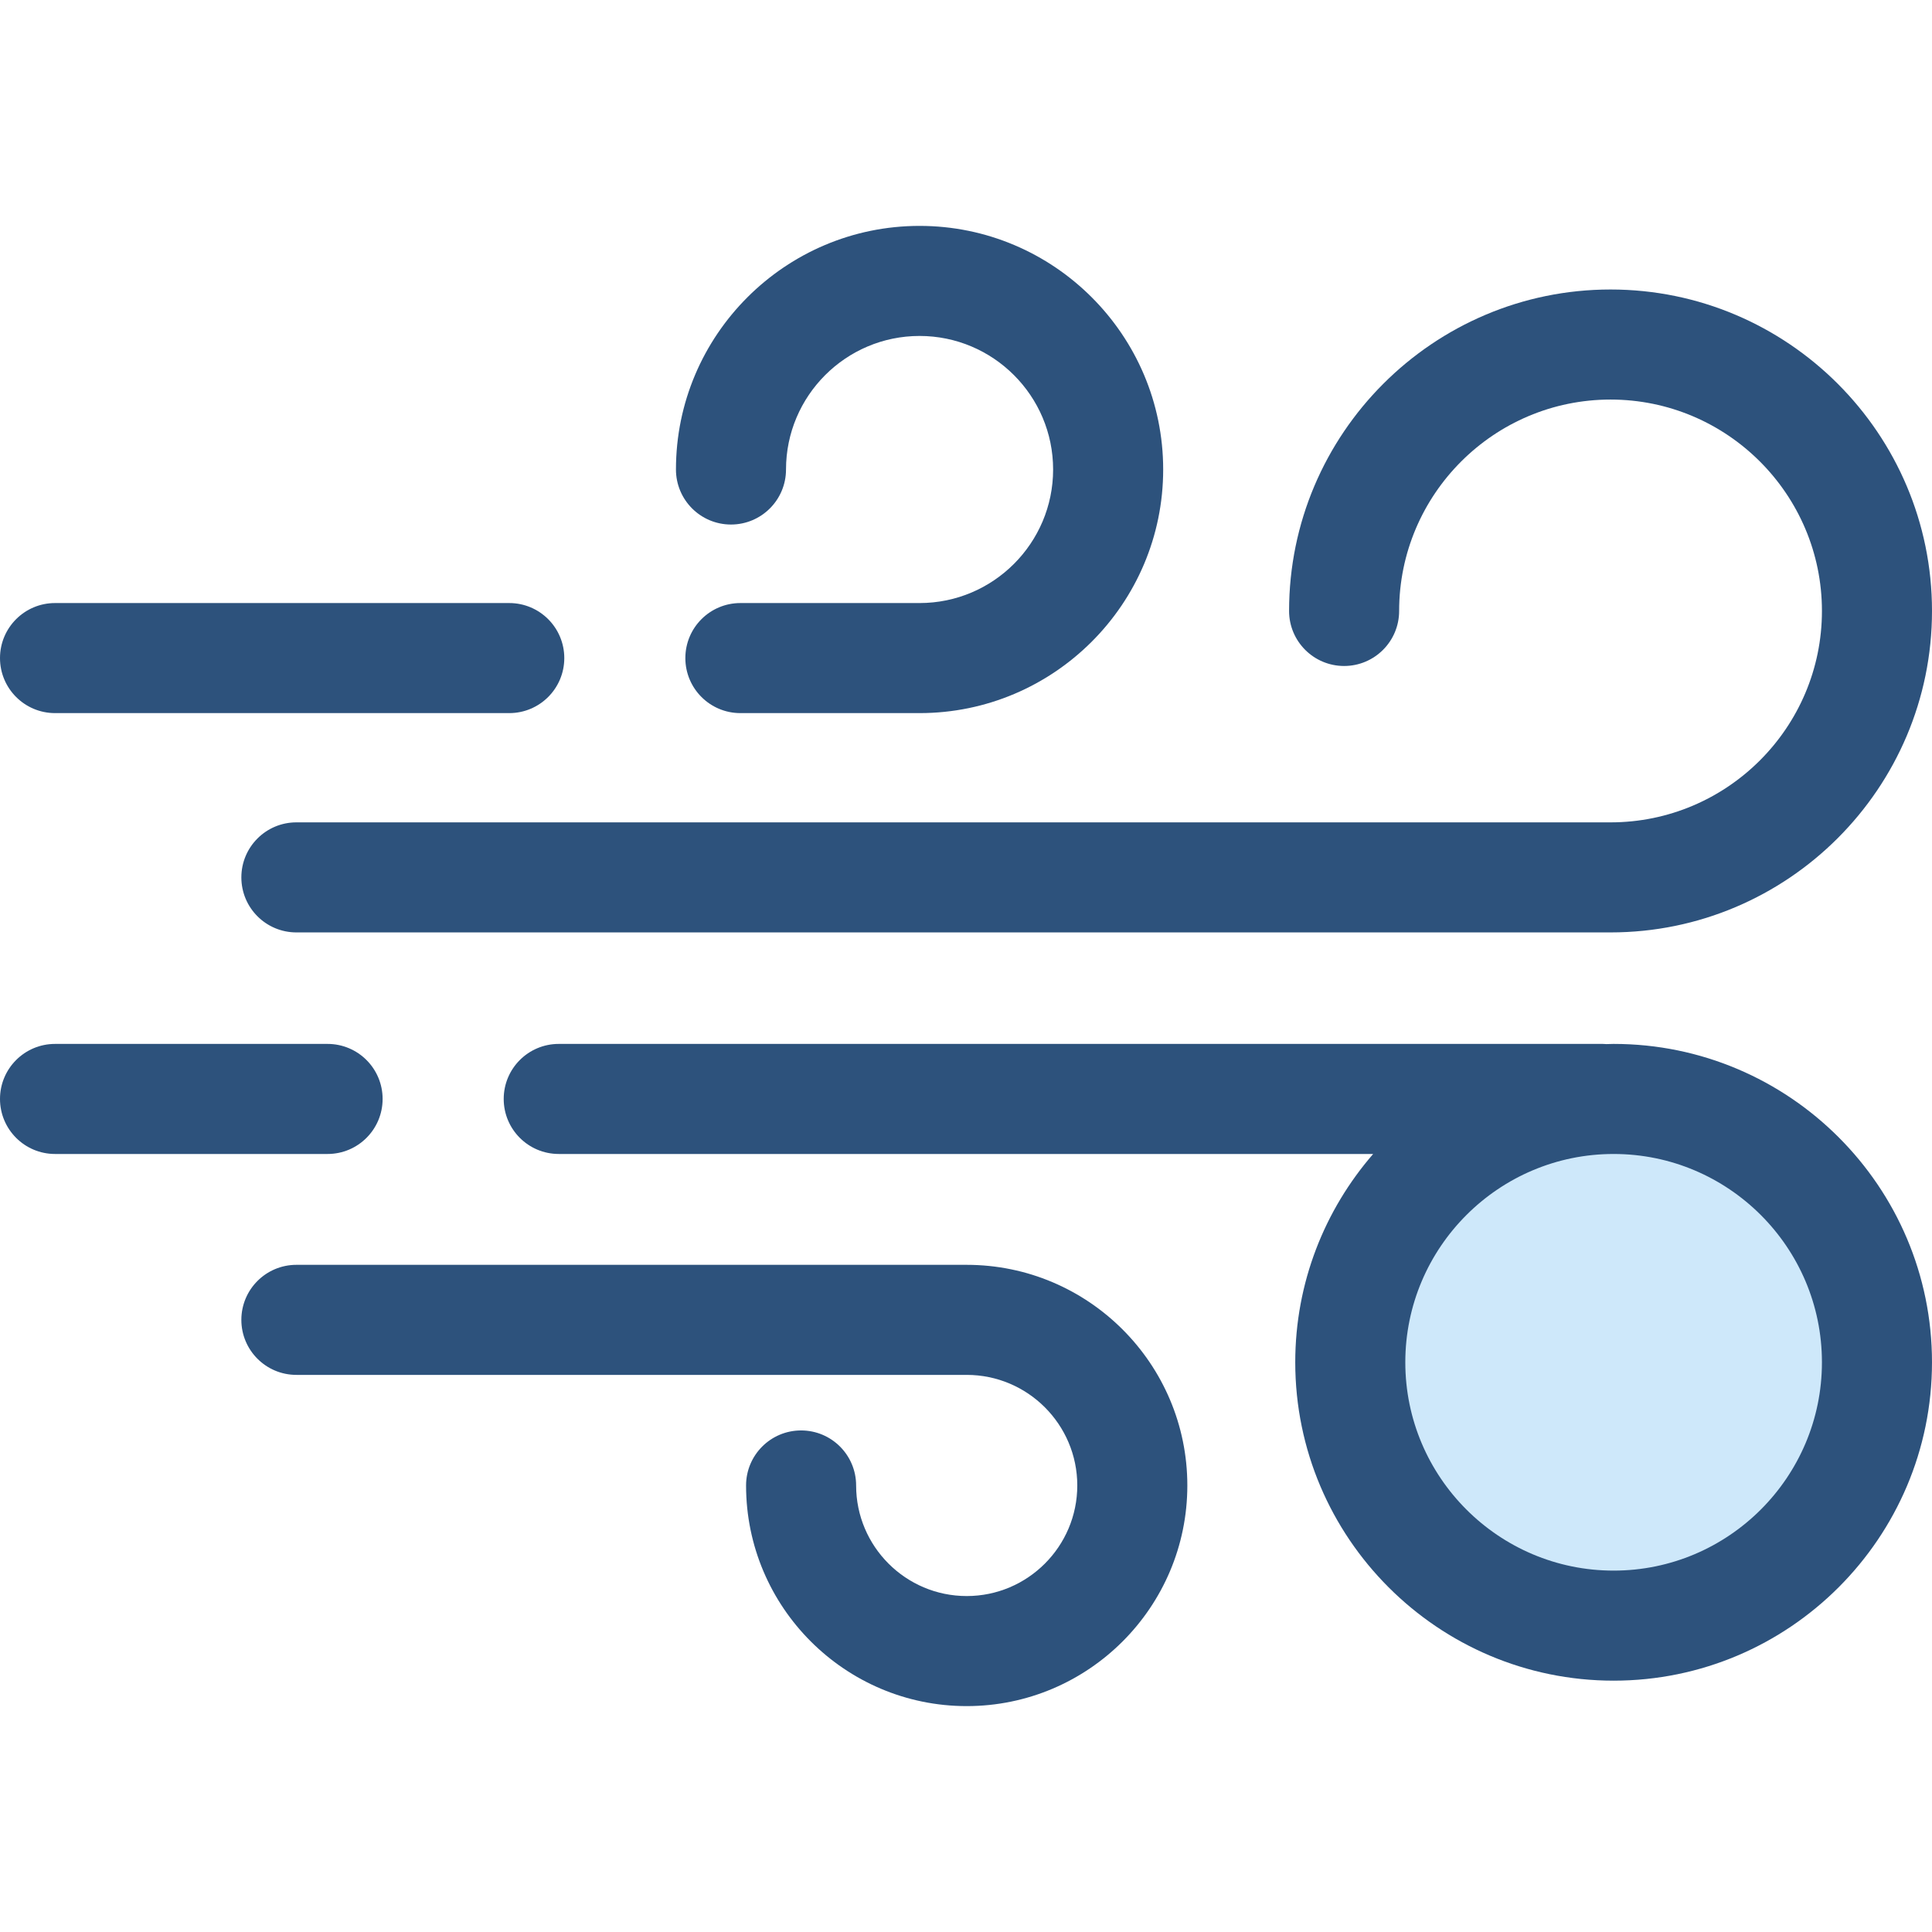
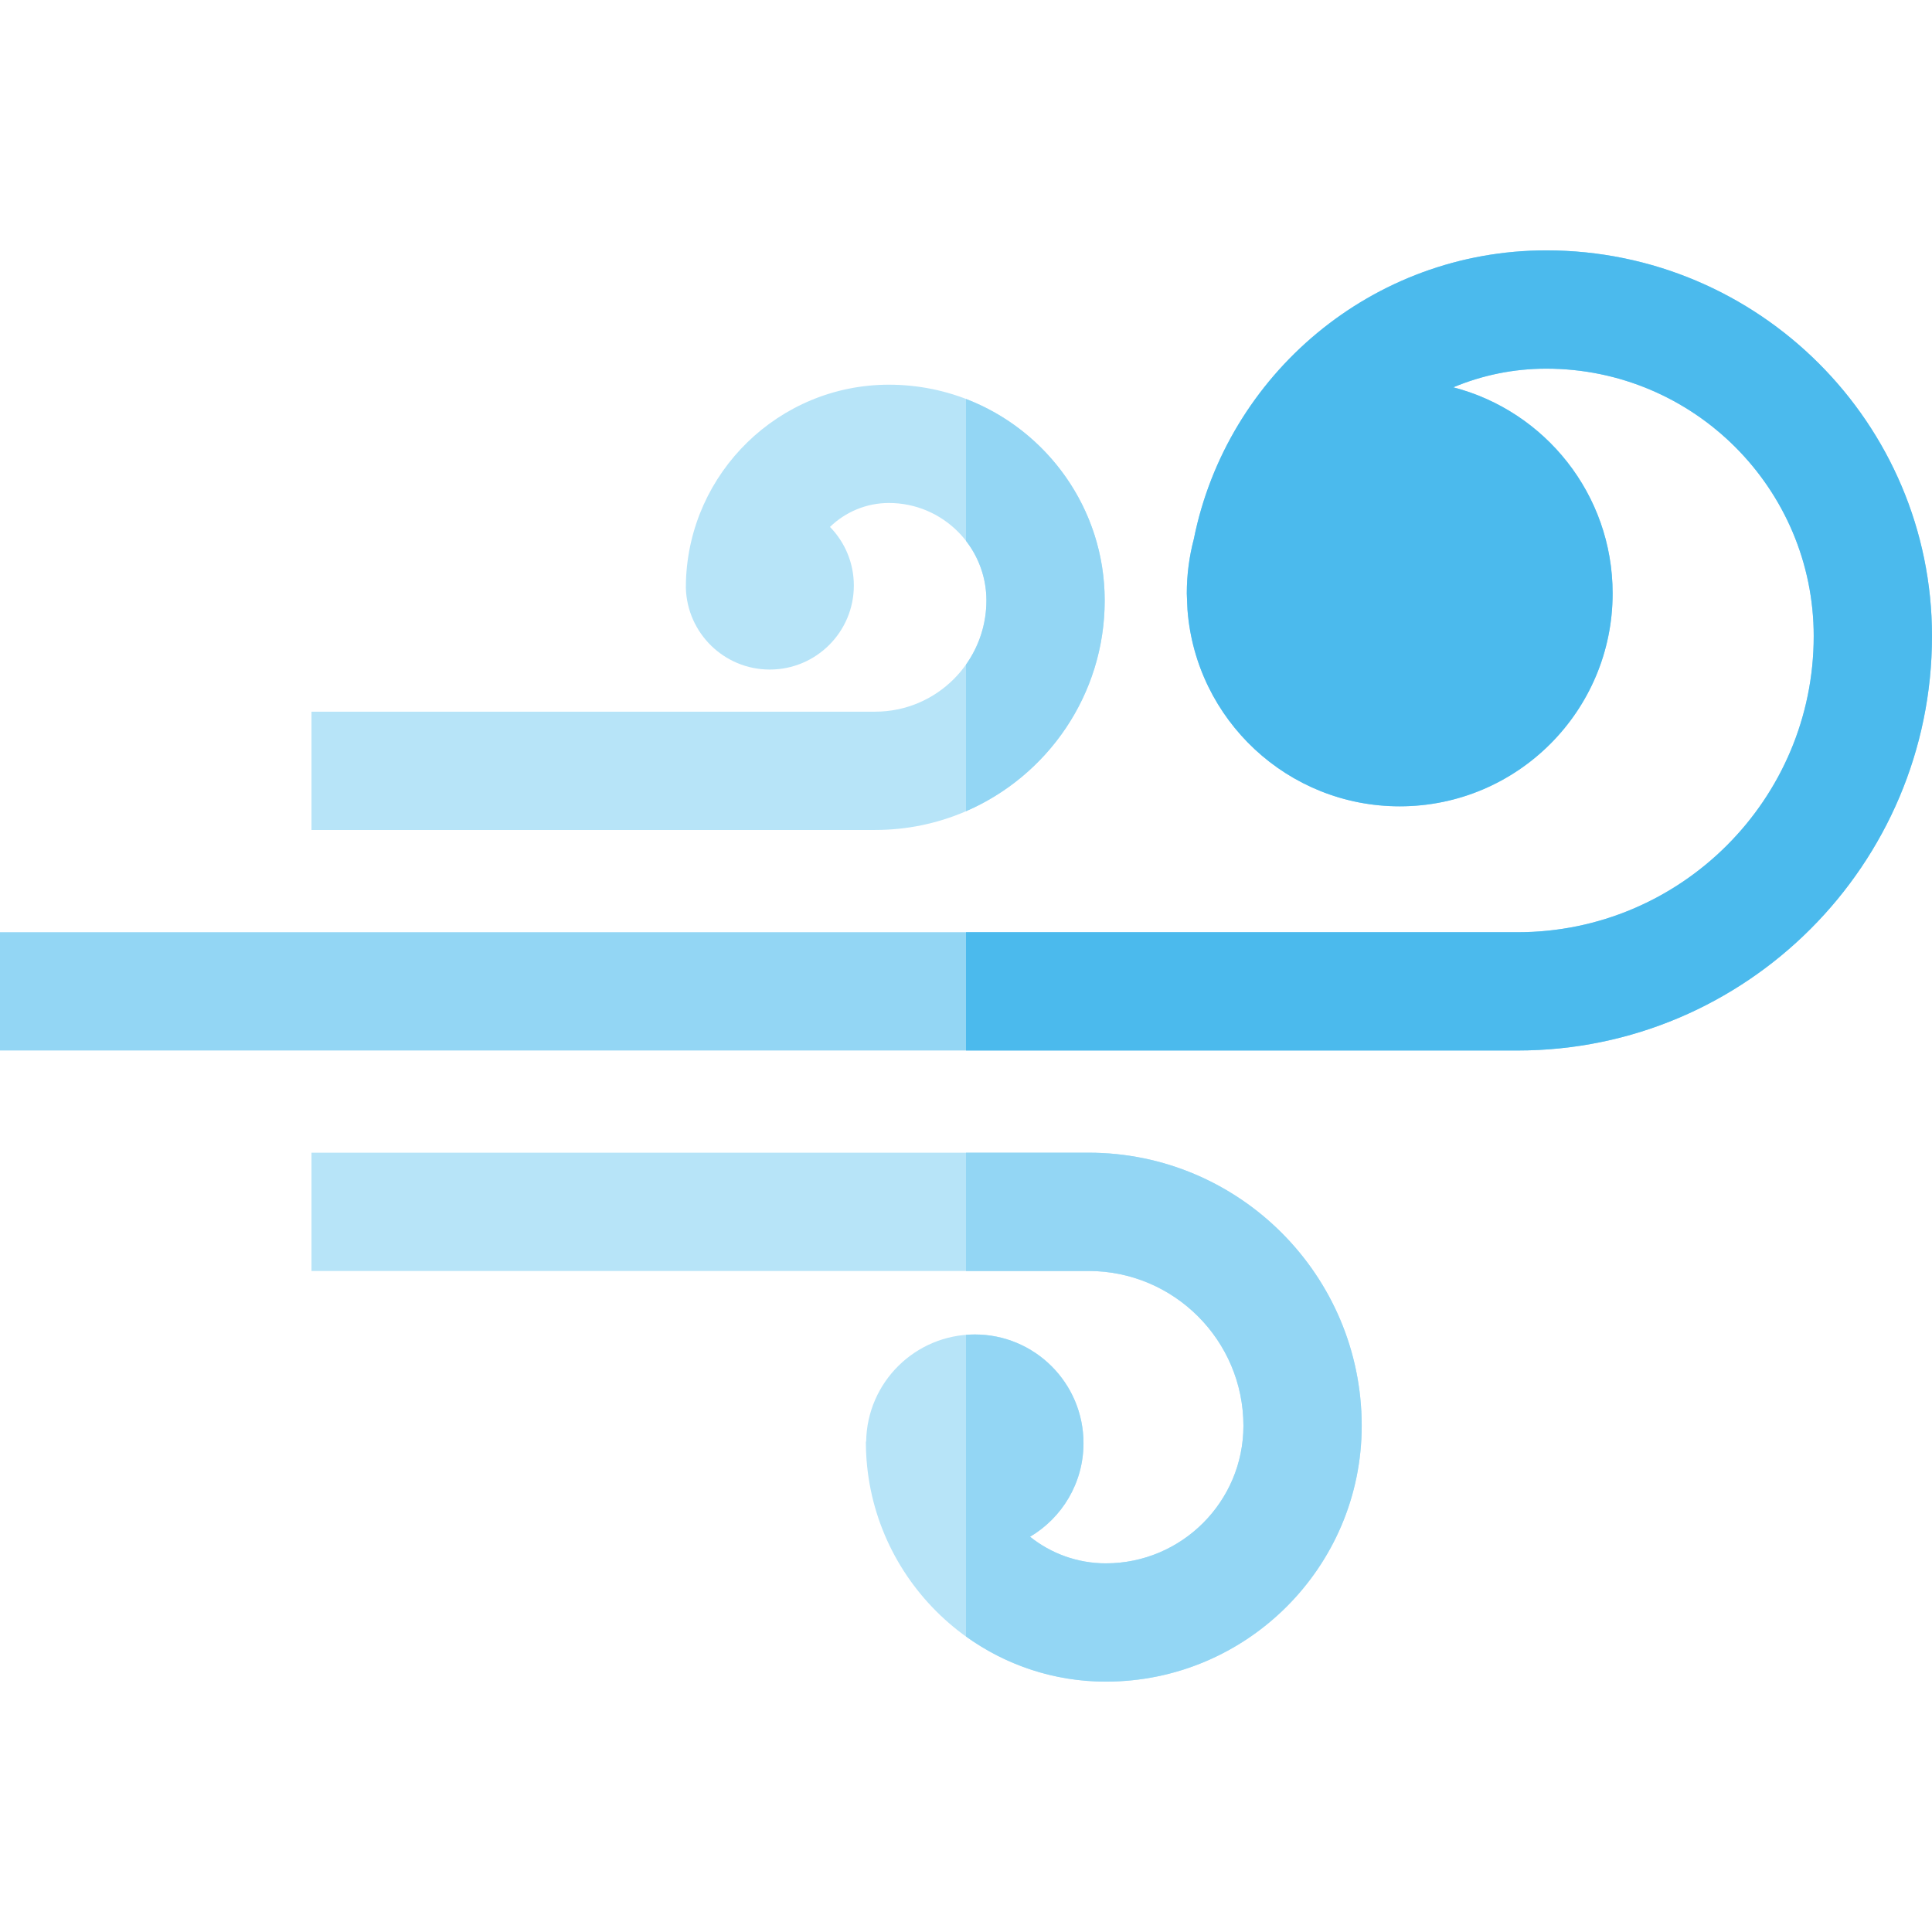
<svg xmlns="http://www.w3.org/2000/svg" version="1.1" id="Layer_1" x="0px" y="0px" viewBox="0 0 512 512" style="enable-background:new 0 0 512 512;" xml:space="preserve">
-   <path style="fill:#2D527C;" d="M86.814,305.815H14.583C6.53,305.815,0,299.286,0,291.232s6.53-14.583,14.583-14.583h72.231  c8.053,0,14.583,6.529,14.583,14.583S94.868,305.815,86.814,305.815z" />
-   <circle style="fill:#CEE8FA;" cx="427.624" cy="361.023" r="69.79" />
+   <path style="fill:#B7E4F8;" d="M288.495,305.475H82.547v31.347h205.948c22.621,0,41.025,18.404,41.025,41.025  c0,20.102-16.354,36.455-36.455,36.455c-7.592,0-14.574-2.643-20.09-7.048c8.475-5.014,14.162-14.242,14.162-24.803  c0-15.908-12.896-28.803-28.804-28.803c-15.773,0-28.577,12.679-28.793,28.401h-0.076c0,35.07,28.531,63.601,63.601,63.601  c37.386,0,67.802-30.416,67.802-67.802C360.866,337.941,328.4,305.475,288.495,305.475z" />
+   <path style="fill:#93D6F4;" d="M409.773,66.351c-46.1,0-84.652,32.921-93.392,76.488c-1.214,4.603-1.866,9.434-1.866,14.419  c0,0.579,0.183,4.346,0.183,4.346c2.221,29.129,26.543,52.079,56.241,52.079c31.162,0,56.424-25.262,56.424-56.424  c0-26.255-17.933-48.319-42.217-54.618c7.583-3.179,15.902-4.941,24.626-4.941c39.084,0,70.88,31.797,70.88,70.88  c0,43.267-35.201,78.467-78.467,78.467H0v31.347h402.186C462.738,278.393,512,229.13,512,168.578  C512,112.21,466.141,66.351,409.773,66.351z" />
+   <path style="fill:#B7E4F8;" d="M292.757,159.13c0-31.53-25.651-57.181-57.181-57.181c-29.119,0-52.896,23.242-53.793,52.146  c-0.017,0.357-0.023,1.689-0.023,1.689c0.331,12.013,10.15,21.655,22.243,21.655c12.302,0,22.274-9.973,22.274-22.274  c0-6.042-2.415-11.514-6.32-15.526c4.049-3.918,9.552-6.344,15.619-6.344c14.245,0,25.834,11.589,25.834,25.834  c0,16.251-13.221,29.473-29.472,29.473H82.547v31.347h149.391C265.473,219.951,292.757,192.667,292.757,159.13z" />
  <g>
-     <path style="fill:#2D527C;" d="M427.626,276.648c-0.639,0-1.272,0.034-1.908,0.048c-0.318-0.02-0.634-0.048-0.958-0.048H148.071   c-8.053,0-14.583,6.529-14.583,14.583s6.53,14.583,14.583,14.583h215.833c-12.848,14.809-20.65,34.107-20.65,55.206   c0,46.523,37.849,84.373,84.371,84.373c46.523,0,84.373-37.849,84.373-84.373S474.151,276.648,427.626,276.648z M427.626,416.228   c-30.441,0-55.205-24.765-55.205-55.206s24.764-55.206,55.205-55.206s55.206,24.765,55.206,55.206S458.067,416.228,427.626,416.228   z" />
-     <path style="fill:#2D527C;" d="M426.809,247.1H78.545c-8.053,0-14.583-6.529-14.583-14.583s6.53-14.583,14.583-14.583h348.264   c30.893,0,56.024-25.131,56.024-56.024s-25.131-56.024-56.024-56.024c-30.892,0-56.023,25.131-56.023,56.024   c0,8.054-6.53,14.583-14.583,14.583c-8.053,0-14.583-6.529-14.583-14.583c0-46.974,38.215-85.191,85.189-85.191   S512,114.935,512,161.909S473.783,247.1,426.809,247.1z" />
-     <path style="fill:#2D527C;" d="M134.959,188.981H14.583C6.53,188.981,0,182.452,0,174.398s6.53-14.583,14.583-14.583h120.376   c8.053,0,14.583,6.529,14.583,14.583S143.012,188.981,134.959,188.981z" />
-     <path style="fill:#2D527C;" d="M243.693,188.981h-47.484c-8.053,0-14.583-6.529-14.583-14.583s6.53-14.583,14.583-14.583h47.484   c19.515,0,35.394-15.877,35.394-35.392s-15.878-35.392-35.394-35.392s-35.392,15.877-35.392,35.392   c0,8.054-6.53,14.583-14.583,14.583c-8.053,0-14.583-6.529-14.583-14.583c0-35.598,28.959-64.559,64.559-64.559   s64.56,28.961,64.56,64.559S279.292,188.981,243.693,188.981z" />
-     <path style="fill:#2D527C;" d="M256.187,452.136c-32.241,0-58.471-26.229-58.471-58.471c0-8.054,6.53-14.583,14.583-14.583   s14.583,6.529,14.583,14.583c0,16.158,13.147,29.305,29.305,29.305s29.305-13.147,29.305-29.305s-13.147-29.305-29.305-29.305   H78.545c-8.053,0-14.583-6.529-14.583-14.583s6.53-14.583,14.583-14.583h177.641c32.241,0,58.471,26.229,58.471,58.471   S288.427,452.136,256.187,452.136z" />
+     <path style="fill:#93D6F4;" d="M256,143.339c3.387,4.37,5.41,9.848,5.41,15.792c0,6.323-2.008,12.182-5.41,16.987v38.86   c21.6-9.343,36.757-30.855,36.757-55.846c0-24.335-15.287-45.156-36.757-53.396L256,143.339L256,143.339z" />
+     <path style="fill:#93D6F4;" d="M288.495,305.475H256v31.347h32.495c22.621,0,41.025,18.404,41.025,41.025   c0,20.102-16.354,36.455-36.455,36.455c-7.592,0-14.574-2.643-20.09-7.048c8.475-5.014,14.162-14.242,14.162-24.803   c0-15.908-12.896-28.803-28.804-28.803c-0.786,0-1.562,0.04-2.333,0.102v79.935c10.445,7.518,23.241,11.965,37.064,11.965   c37.386,0,67.802-30.416,67.802-67.802C360.866,337.941,328.4,305.475,288.495,305.475z" />
  </g>
+   <path style="fill:#4BBAED;" d="M409.773,66.351c-46.1,0-84.652,32.921-93.392,76.488c-1.214,4.603-1.866,9.434-1.866,14.419  c0,0.579,0.183,4.346,0.183,4.346c2.221,29.129,26.543,52.079,56.241,52.079c31.162,0,56.424-25.262,56.424-56.424  c0-26.255-17.933-48.319-42.217-54.618c7.583-3.179,15.902-4.941,24.626-4.941c39.084,0,70.88,31.797,70.88,70.88  c0,43.267-35.201,78.467-78.467,78.467H256v31.347h146.186C462.738,278.393,512,229.13,512,168.578  C512,112.21,466.141,66.351,409.773,66.351z" />
  <g>
</g>
  <g>
</g>
  <g>
</g>
  <g>
</g>
  <g>
</g>
  <g>
</g>
  <g>
</g>
  <g>
</g>
  <g>
</g>
  <g>
</g>
  <g>
</g>
  <g>
</g>
  <g>
</g>
  <g>
</g>
  <g>
</g>
</svg>
